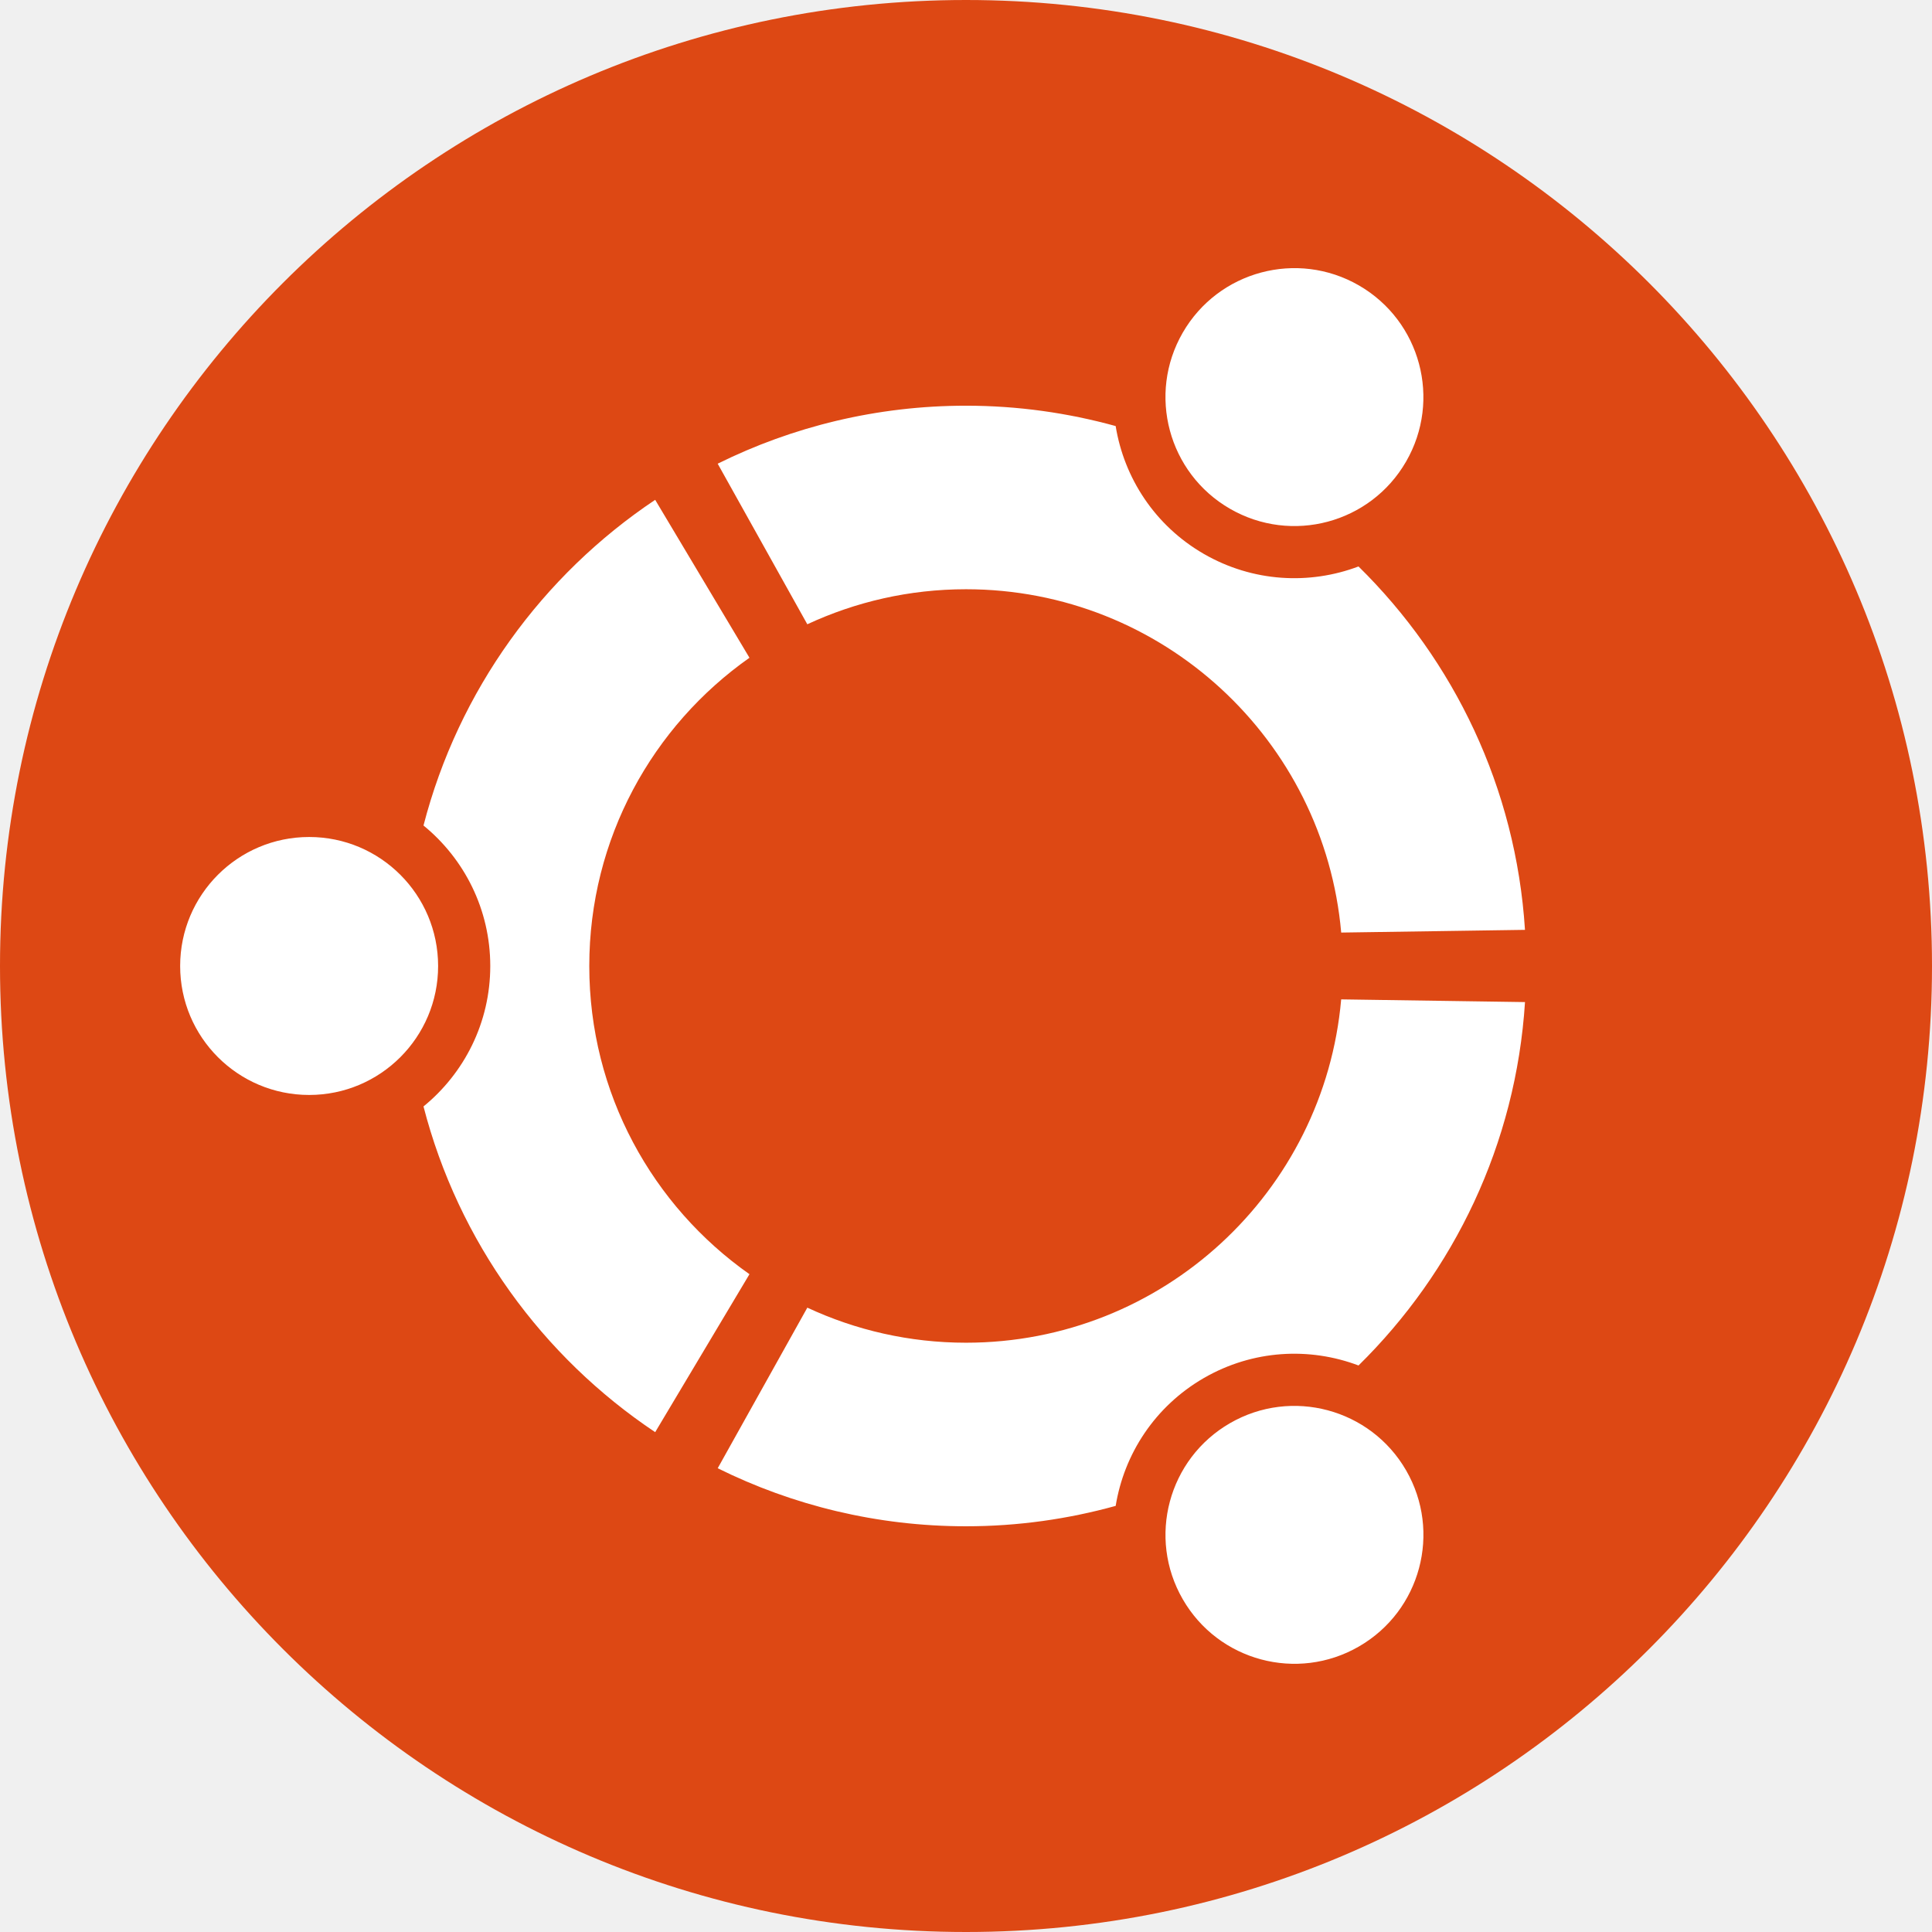
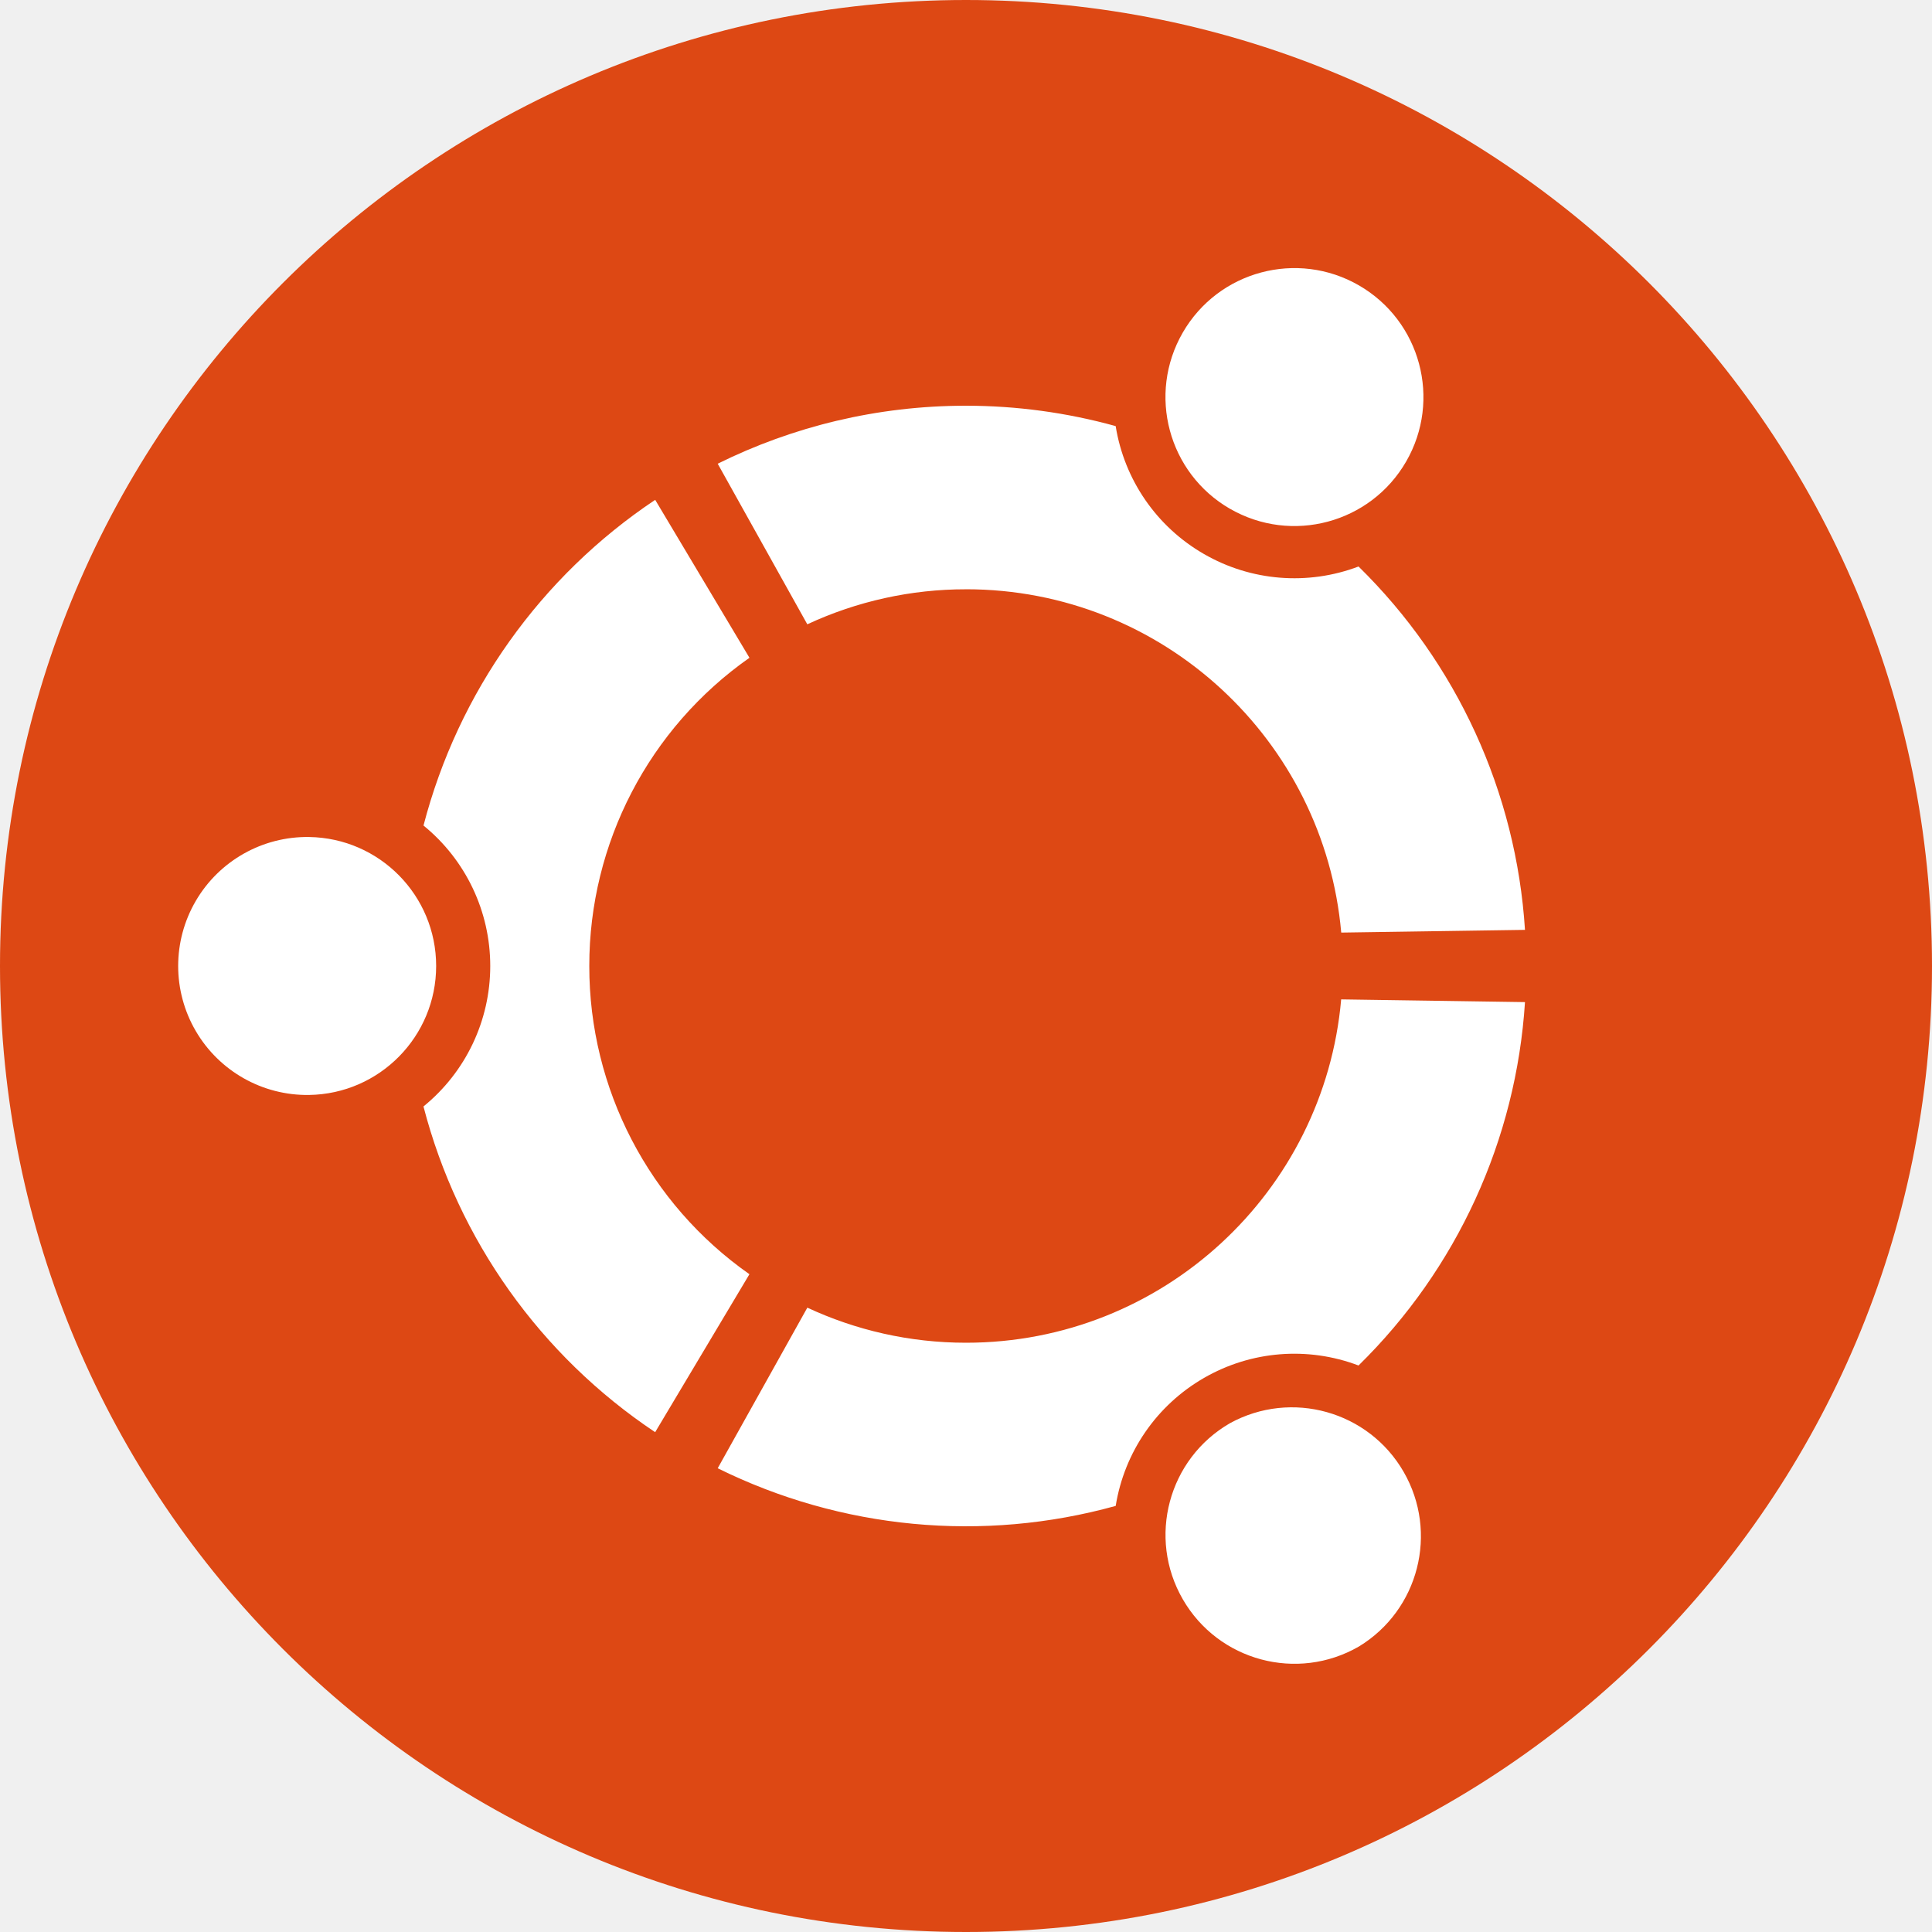
- <svg xmlns="http://www.w3.org/2000/svg" version="1.1" x="0px" y="0px" width="128" height="128" viewBox="-0.424 -0.244 128 128" enable-background="new -0.424 -0.244 758 171" xml:space="preserve" id="svg2">
-   <defs id="defs22" />
-   <g id="g3352" transform="matrix(1.411993,0,0,1.411993,-941.8012,-0.244)">
-     <circle id="circle4" r="45.326" cy="45.326" cx="712.027" style="fill:#dd4814" />
-     <path id="path6" d="m 681.207,39.273 c -3.344,0 -6.053,2.709 -6.053,6.053 0,3.342 2.709,6.051 6.053,6.051 3.342,0 6.051,-2.709 6.051,-6.051 -0.001,-3.344 -2.71,-6.053 -6.051,-6.053 z m 43.207,27.504 c -2.895,1.672 -3.887,5.371 -2.215,8.264 1.67,2.895 5.369,3.887 8.264,2.215 2.895,-1.67 3.887,-5.369 2.215,-8.264 -1.671,-2.892 -5.372,-3.885 -8.264,-2.215 z M 694.351,45.326 c 0,-5.98 2.971,-11.264 7.516,-14.463 l -4.424,-7.41 c -5.295,3.539 -9.234,8.947 -10.871,15.281 1.91,1.559 3.133,3.932 3.133,6.592 0,2.658 -1.223,5.031 -3.133,6.59 1.635,6.336 5.574,11.744 10.871,15.283 l 4.424,-7.412 c -4.545,-3.197 -7.516,-8.48 -7.516,-14.461 z m 17.676,-17.678 c 9.234,0 16.811,7.08 17.605,16.109 l 8.623,-0.127 c -0.424,-6.666 -3.336,-12.65 -7.811,-17.051 -2.301,0.869 -4.959,0.736 -7.256,-0.588 -2.301,-1.328 -3.744,-3.568 -4.139,-6 -2.236,-0.617 -4.59,-0.955 -7.023,-0.955 -4.184,0 -8.139,0.982 -11.65,2.721 l 4.205,7.535 c 2.262,-1.052 4.786,-1.644 7.446,-1.644 z m 0,35.354 c -2.66,0 -5.184,-0.592 -7.445,-1.645 l -4.205,7.535 c 3.512,1.74 7.467,2.723 11.65,2.723 2.434,0 4.787,-0.338 7.023,-0.957 0.395,-2.432 1.838,-4.67 4.139,-6 2.299,-1.326 4.955,-1.457 7.256,-0.588 4.475,-4.4 7.387,-10.385 7.811,-17.051 l -8.625,-0.127 c -0.794,9.032 -8.37,16.11 -17.604,16.11 z m 12.385,-39.131 c 2.895,1.672 6.594,0.682 8.264,-2.213 1.672,-2.895 0.682,-6.594 -2.213,-8.266 -2.895,-1.67 -6.594,-0.678 -8.266,2.217 -1.67,2.893 -0.678,6.592 2.215,8.262 z" style="fill:#ffffff" />
-   </g>
+ <svg xmlns="http://www.w3.org/2000/svg" width="64" height="64" viewBox="0 0 64 64">
+   <path d="M64 32c0 17.672-14.327 32-32 32C14.327 64 0 49.672 0 32 0 14.327 14.327 0 32 0c17.673 0 32 14.327 32 32z" fill="#dd4814" />
+   <path d="M10.241 27.727a4.273 4.273 0 1 0-.001 8.545 4.273 4.273 0 0 0 .001-8.545zm30.504 19.418a4.27 4.27 0 0 0-1.563 5.834 4.27 4.27 0 0 0 5.833 1.564 4.272 4.272 0 0 0-4.27-7.398zM19.521 32a12.46 12.46 0 0 1 5.306-10.21l-3.123-5.232a18.6 18.6 0 0 0-7.675 10.789A5.992 5.992 0 0 1 16.24 32a5.992 5.992 0 0 1-2.212 4.653 18.586 18.586 0 0 0 7.675 10.79l3.123-5.233A12.458 12.458 0 0 1 19.521 32zm12.48-12.48c6.518 0 11.867 4.999 12.429 11.373l6.087-.09a18.503 18.503 0 0 0-5.514-12.037 5.99 5.99 0 0 1-5.123-.415 5.981 5.981 0 0 1-2.922-4.236A18.611 18.611 0 0 0 32 13.44c-2.954 0-5.746.694-8.225 1.921l2.968 5.32A12.43 12.43 0 0 1 32 19.521zm0 24.96c-1.879 0-3.66-.419-5.257-1.162l-2.969 5.32a18.556 18.556 0 0 0 13.184 1.247 5.986 5.986 0 0 1 2.921-4.237 5.986 5.986 0 0 1 5.123-.414 18.503 18.503 0 0 0 5.514-12.038l-6.089-.09C43.868 39.482 38.52 44.48 32 44.48zm8.743-27.627a4.27 4.27 0 1 0 4.273-7.399 4.27 4.27 0 0 0-4.273 7.4z" fill="#fff" />
</svg>
